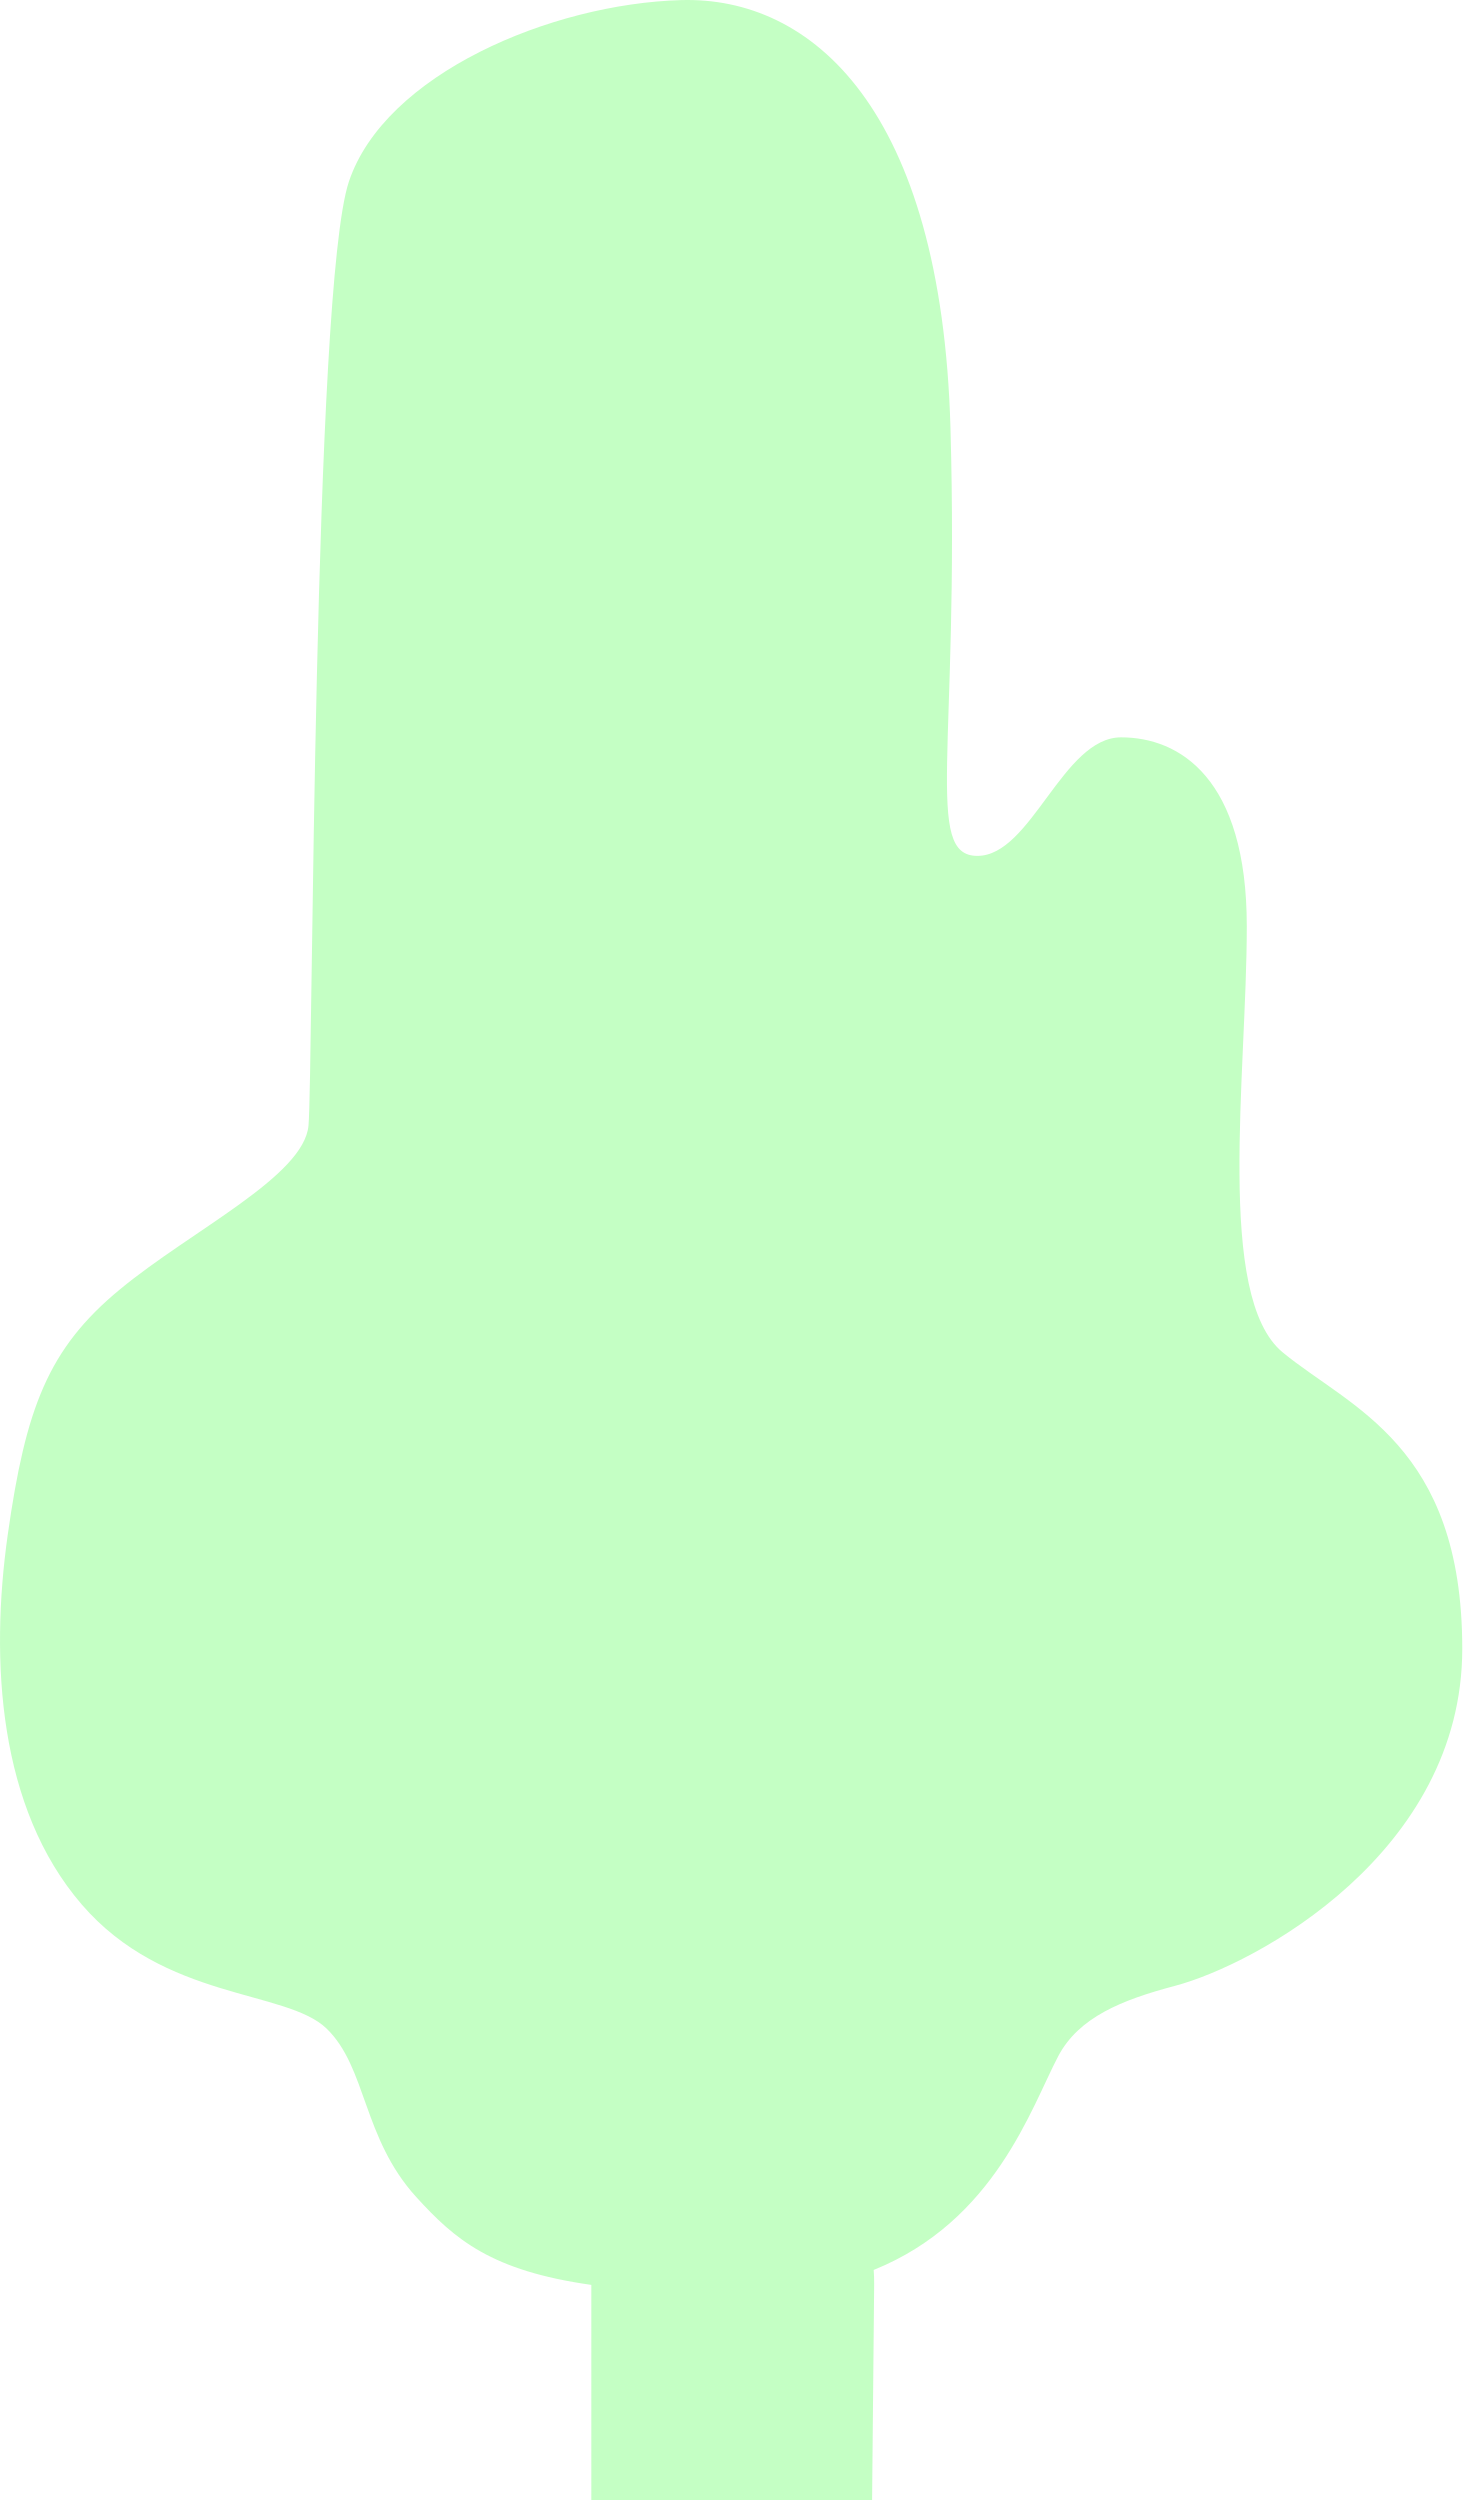
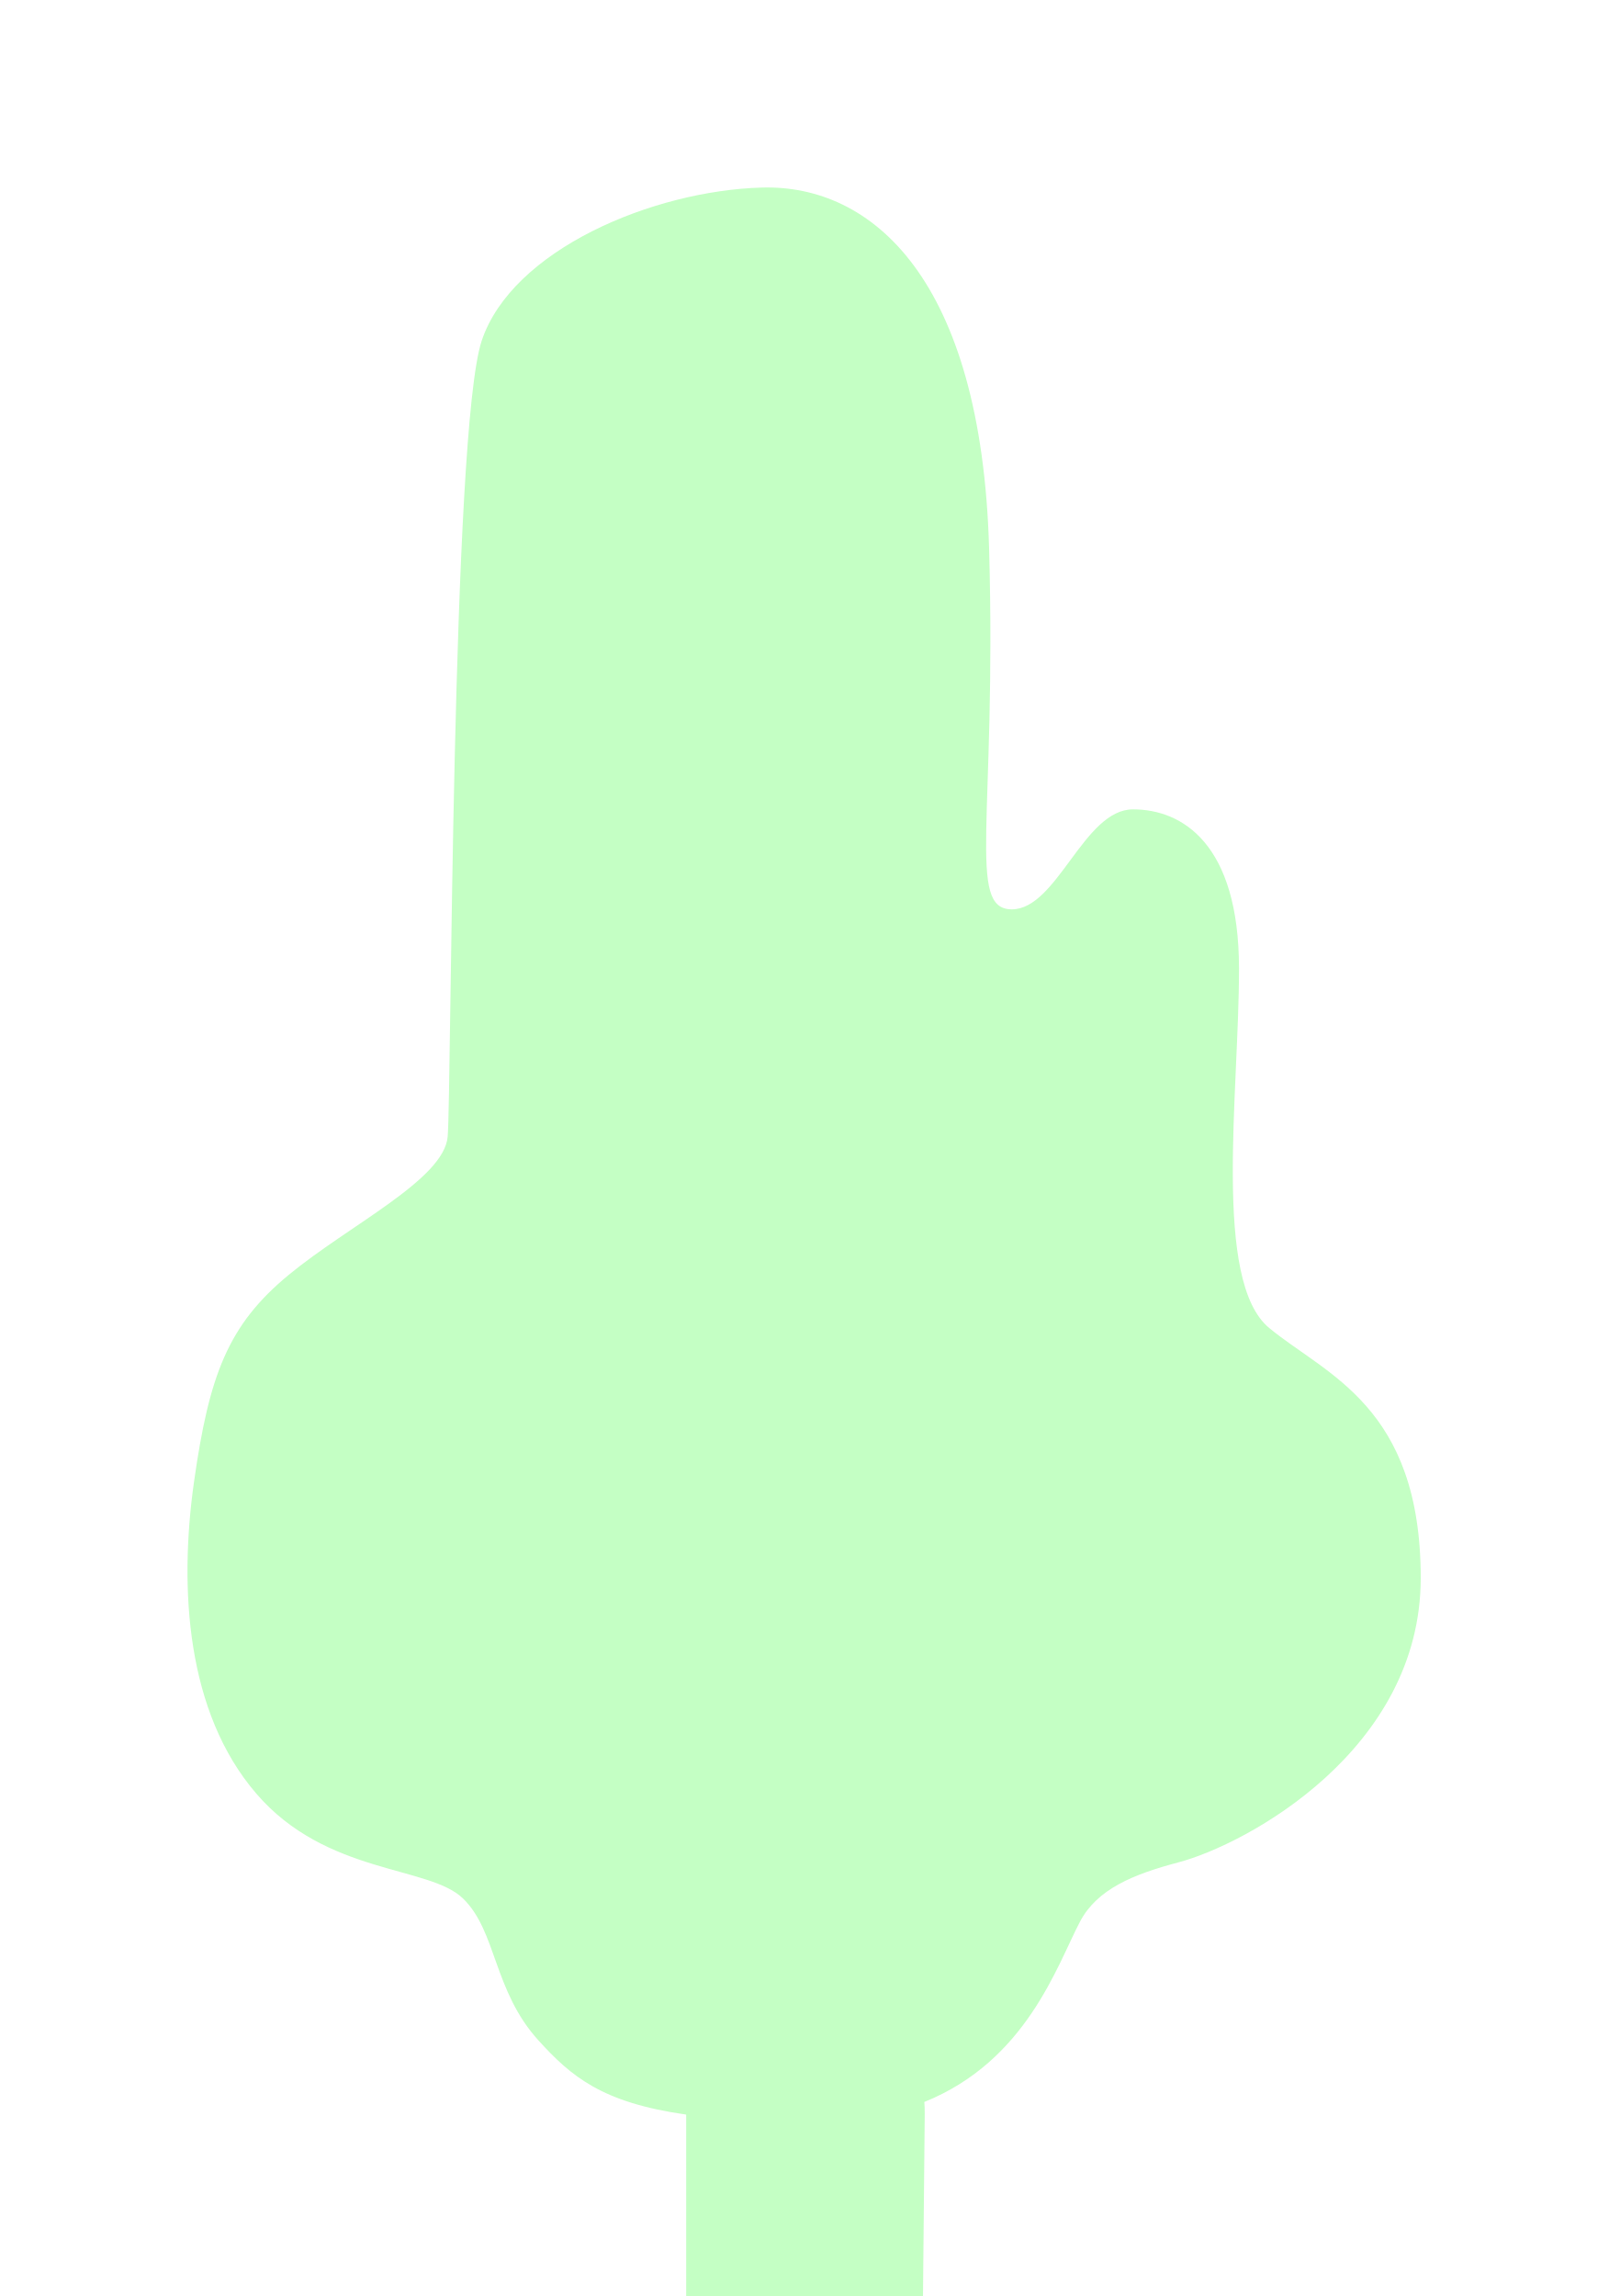
- <svg xmlns="http://www.w3.org/2000/svg" version="1.1" id="Layer_1" x="0px" y="0px" width="131.565" height="224.936" viewBox="-0.7 0 131.565 224.936" enable-background="new 0 0 107.015 386.072" xml:space="preserve">
+ <svg xmlns="http://www.w3.org/2000/svg" version="1.1" id="Layer_1" x="0px" y="0px" width="171.565" height="244.936" viewBox="-0.7 0 171.565 244.936" enable-background="new 0 0 107.015 386.072" xml:space="preserve">
  <defs id="defs7" />
-   <path style="fill:#c4ffc4;fill-opacity:1;stroke-width:1.109" d="m 60.584,0.008 c -11.713,0.333 -26.661,6.667 -29.892,16.334 -3.232,9.667 -3.231,80.334 -3.634,84.918 -0.403,4.584 -10.503,9.415 -16.964,14.748 -6.463,5.333 -8.481,10.668 -10.098,22.084 -1.614,11.416 -0.809,24.583 6.647,33.25 7.455,8.667 18.394,7.666 22.029,11.166 3.635,3.5 3.231,9.834 8.078,15.168 3.484,3.832 6.759,6.633 15.753,7.906 v 19.354 h 25.263 l 0.186,-19.428 c 0.005,-0.443 -0.014,-0.863 -0.043,-1.271 10.915,-4.404 14.156,-14.58 16.603,-19.229 1.843,-3.5 5.707,-5.063 10.503,-6.332 7.298,-1.934 25.851,-12.001 25.851,-30.334 0,-18.333 -10.099,-21.666 -16.159,-26.666 -6.059,-5 -3.228,-25.001 -3.228,-38.334 0,-13.333 -6.061,-17 -11.311,-17 -5.252,0 -8.078,10.666 -12.926,10.666 -4.848,0 -1.615,-9.666 -2.423,-38.488 C 84.01,9.698 72.297,-0.325 60.584,0.008 Z" id="path2" />
+   <path style="fill:#c4ffc4;fill-opacity:1;stroke-width:1.109" d="m 80.584,20.008 c -11.713,0.333 -26.661,6.667 -29.892,16.334 -3.232,9.667 -3.231,80.334 -3.634,84.918 -0.403,4.584 -10.503,9.415 -16.964,14.748 -6.463,5.333 -8.481,10.668 -10.098,22.084 -1.614,11.416 -0.809,24.583 6.647,33.25 7.455,8.667 18.394,7.666 22.029,11.166 3.635,3.5 3.231,9.834 8.078,15.168 3.484,3.832 6.759,6.633 15.753,7.906 v 19.354 h 25.263 l 0.186,-19.428 c 0.005,-0.443 -0.014,-0.863 -0.043,-1.271 10.915,-4.404 14.156,-14.58 16.603,-19.229 1.843,-3.5 5.707,-5.063 10.503,-6.332 7.298,-1.934 25.851,-12.001 25.851,-30.334 0,-18.333 -10.099,-21.666 -16.159,-26.666 -6.059,-5 -3.228,-25.001 -3.228,-38.334 0,-13.333 -6.061,-17 -11.311,-17 -5.252,0 -8.078,10.666 -12.926,10.666 -4.848,0 -1.615,-9.666 -2.423,-38.488 C 104.01,29.698 92.297,19.675 80.584,20.008 Z" id="path2" />
</svg>
